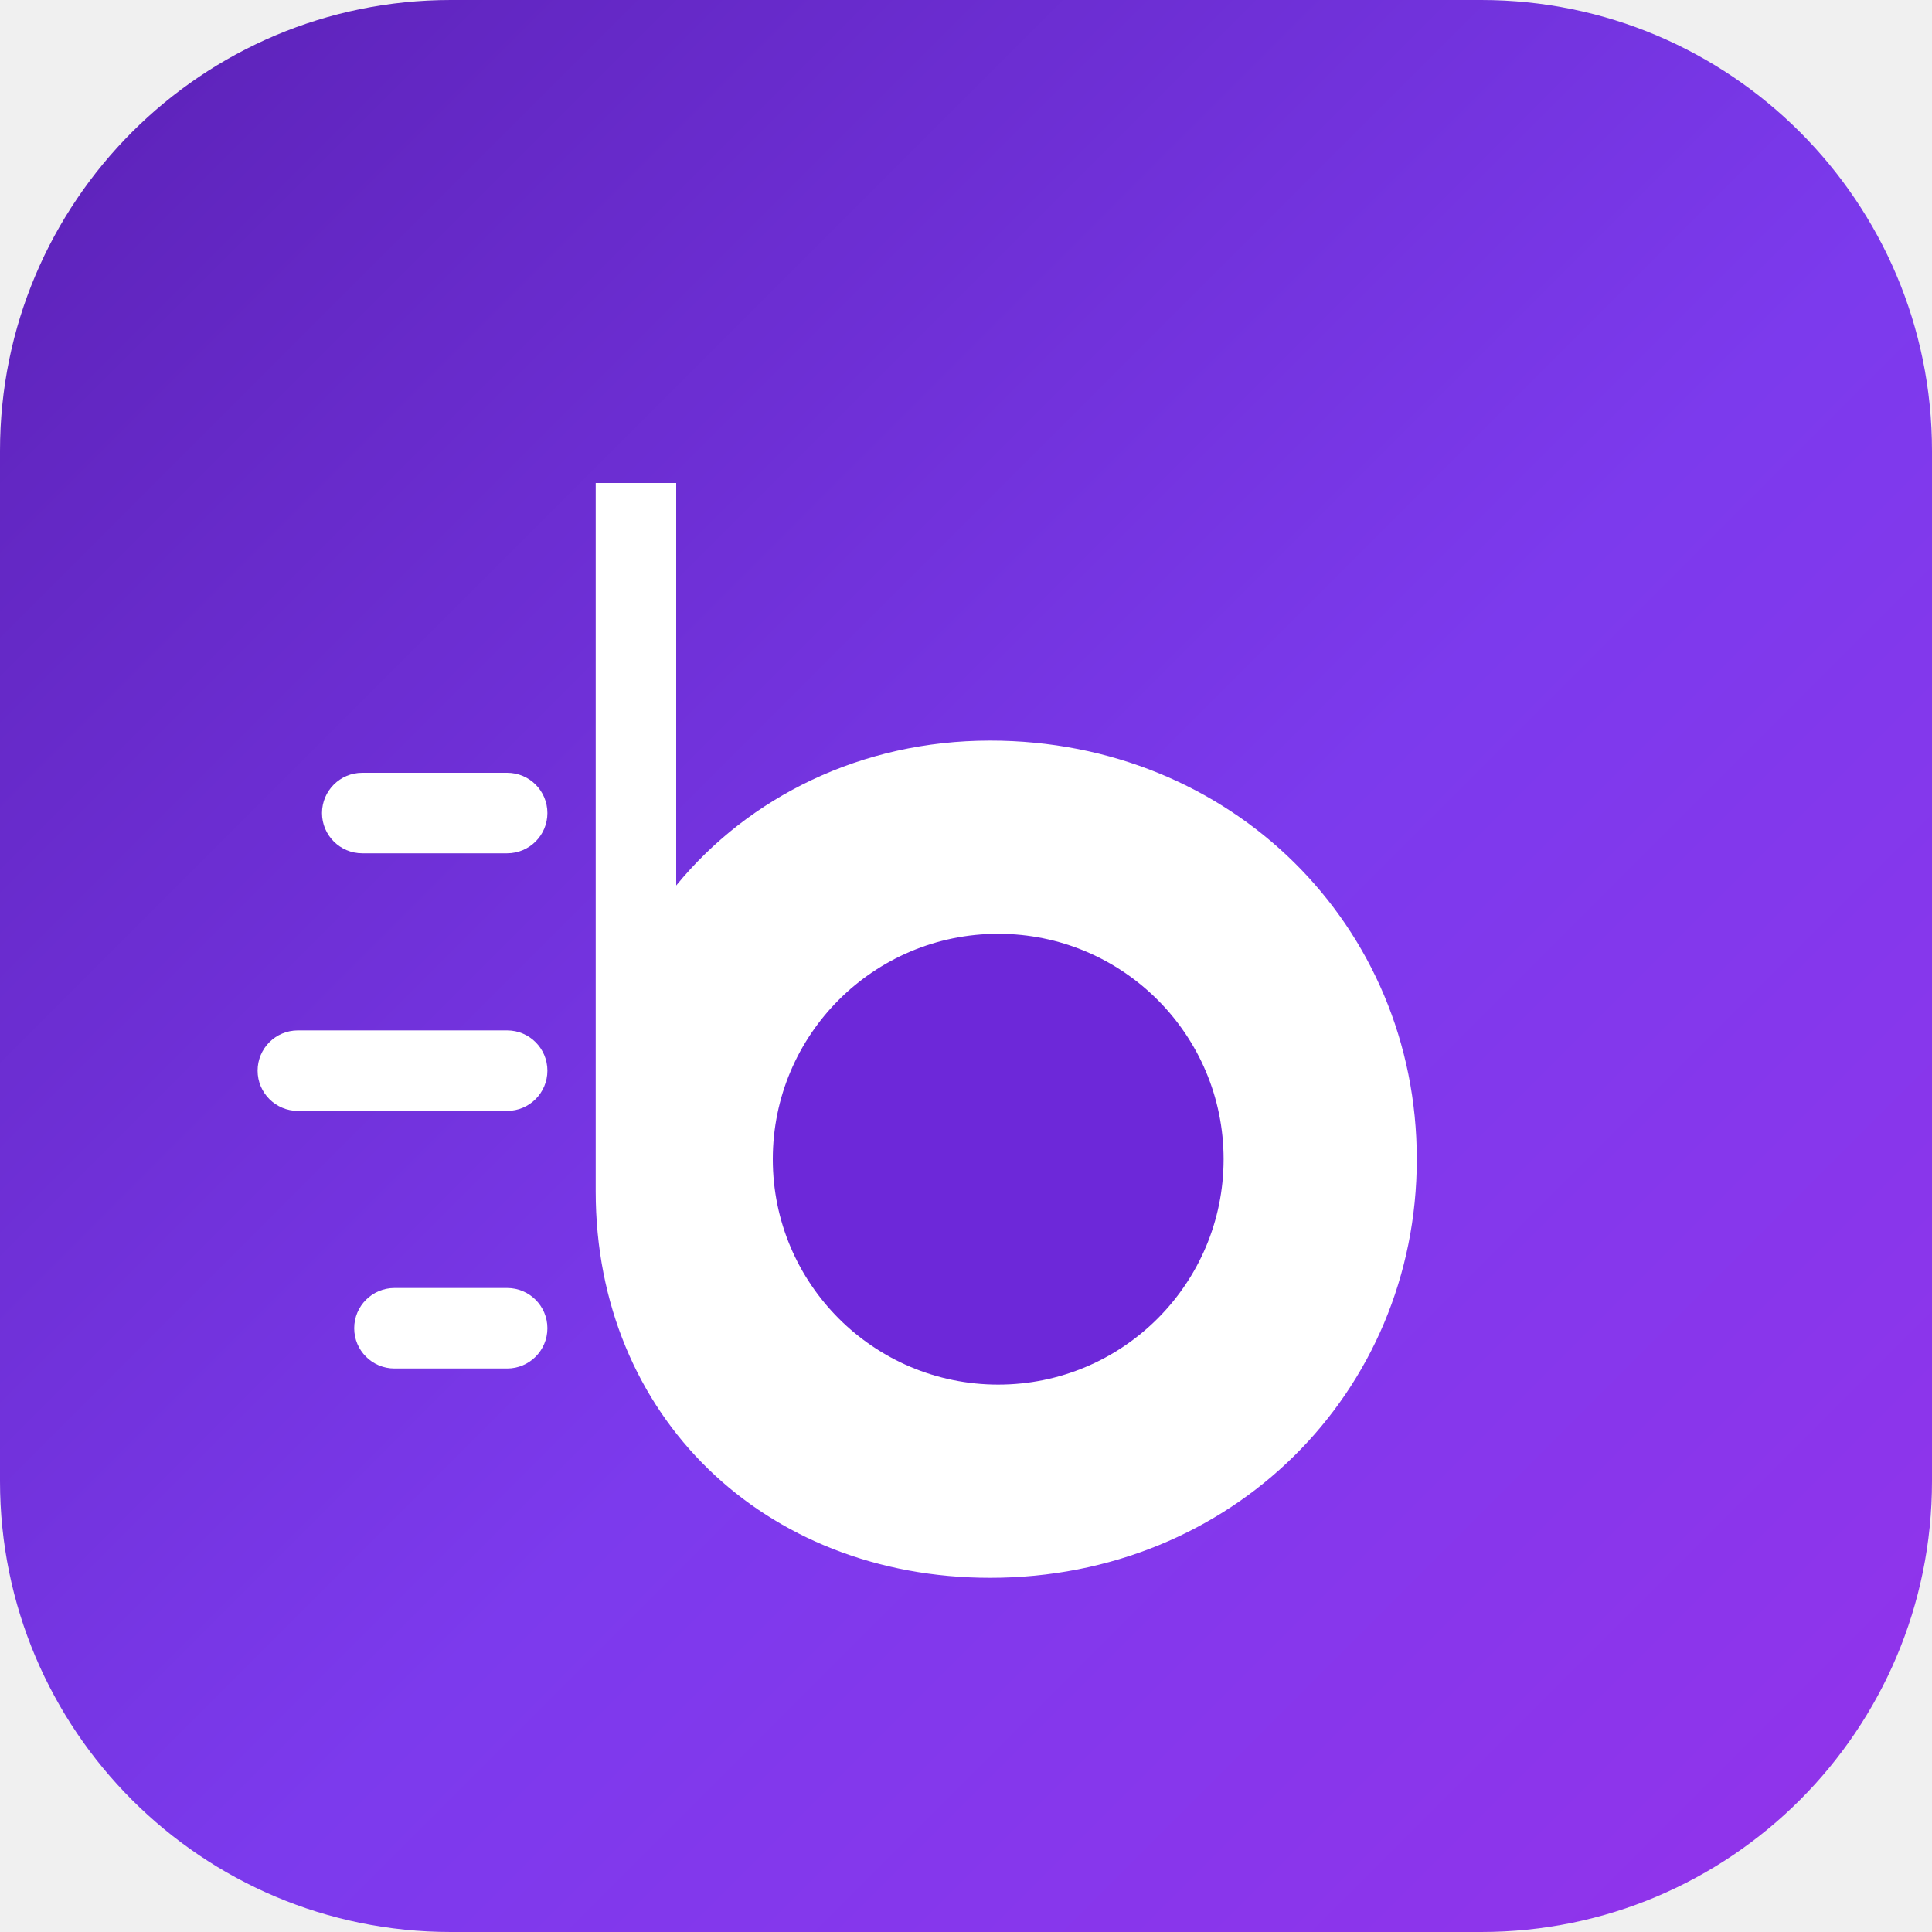
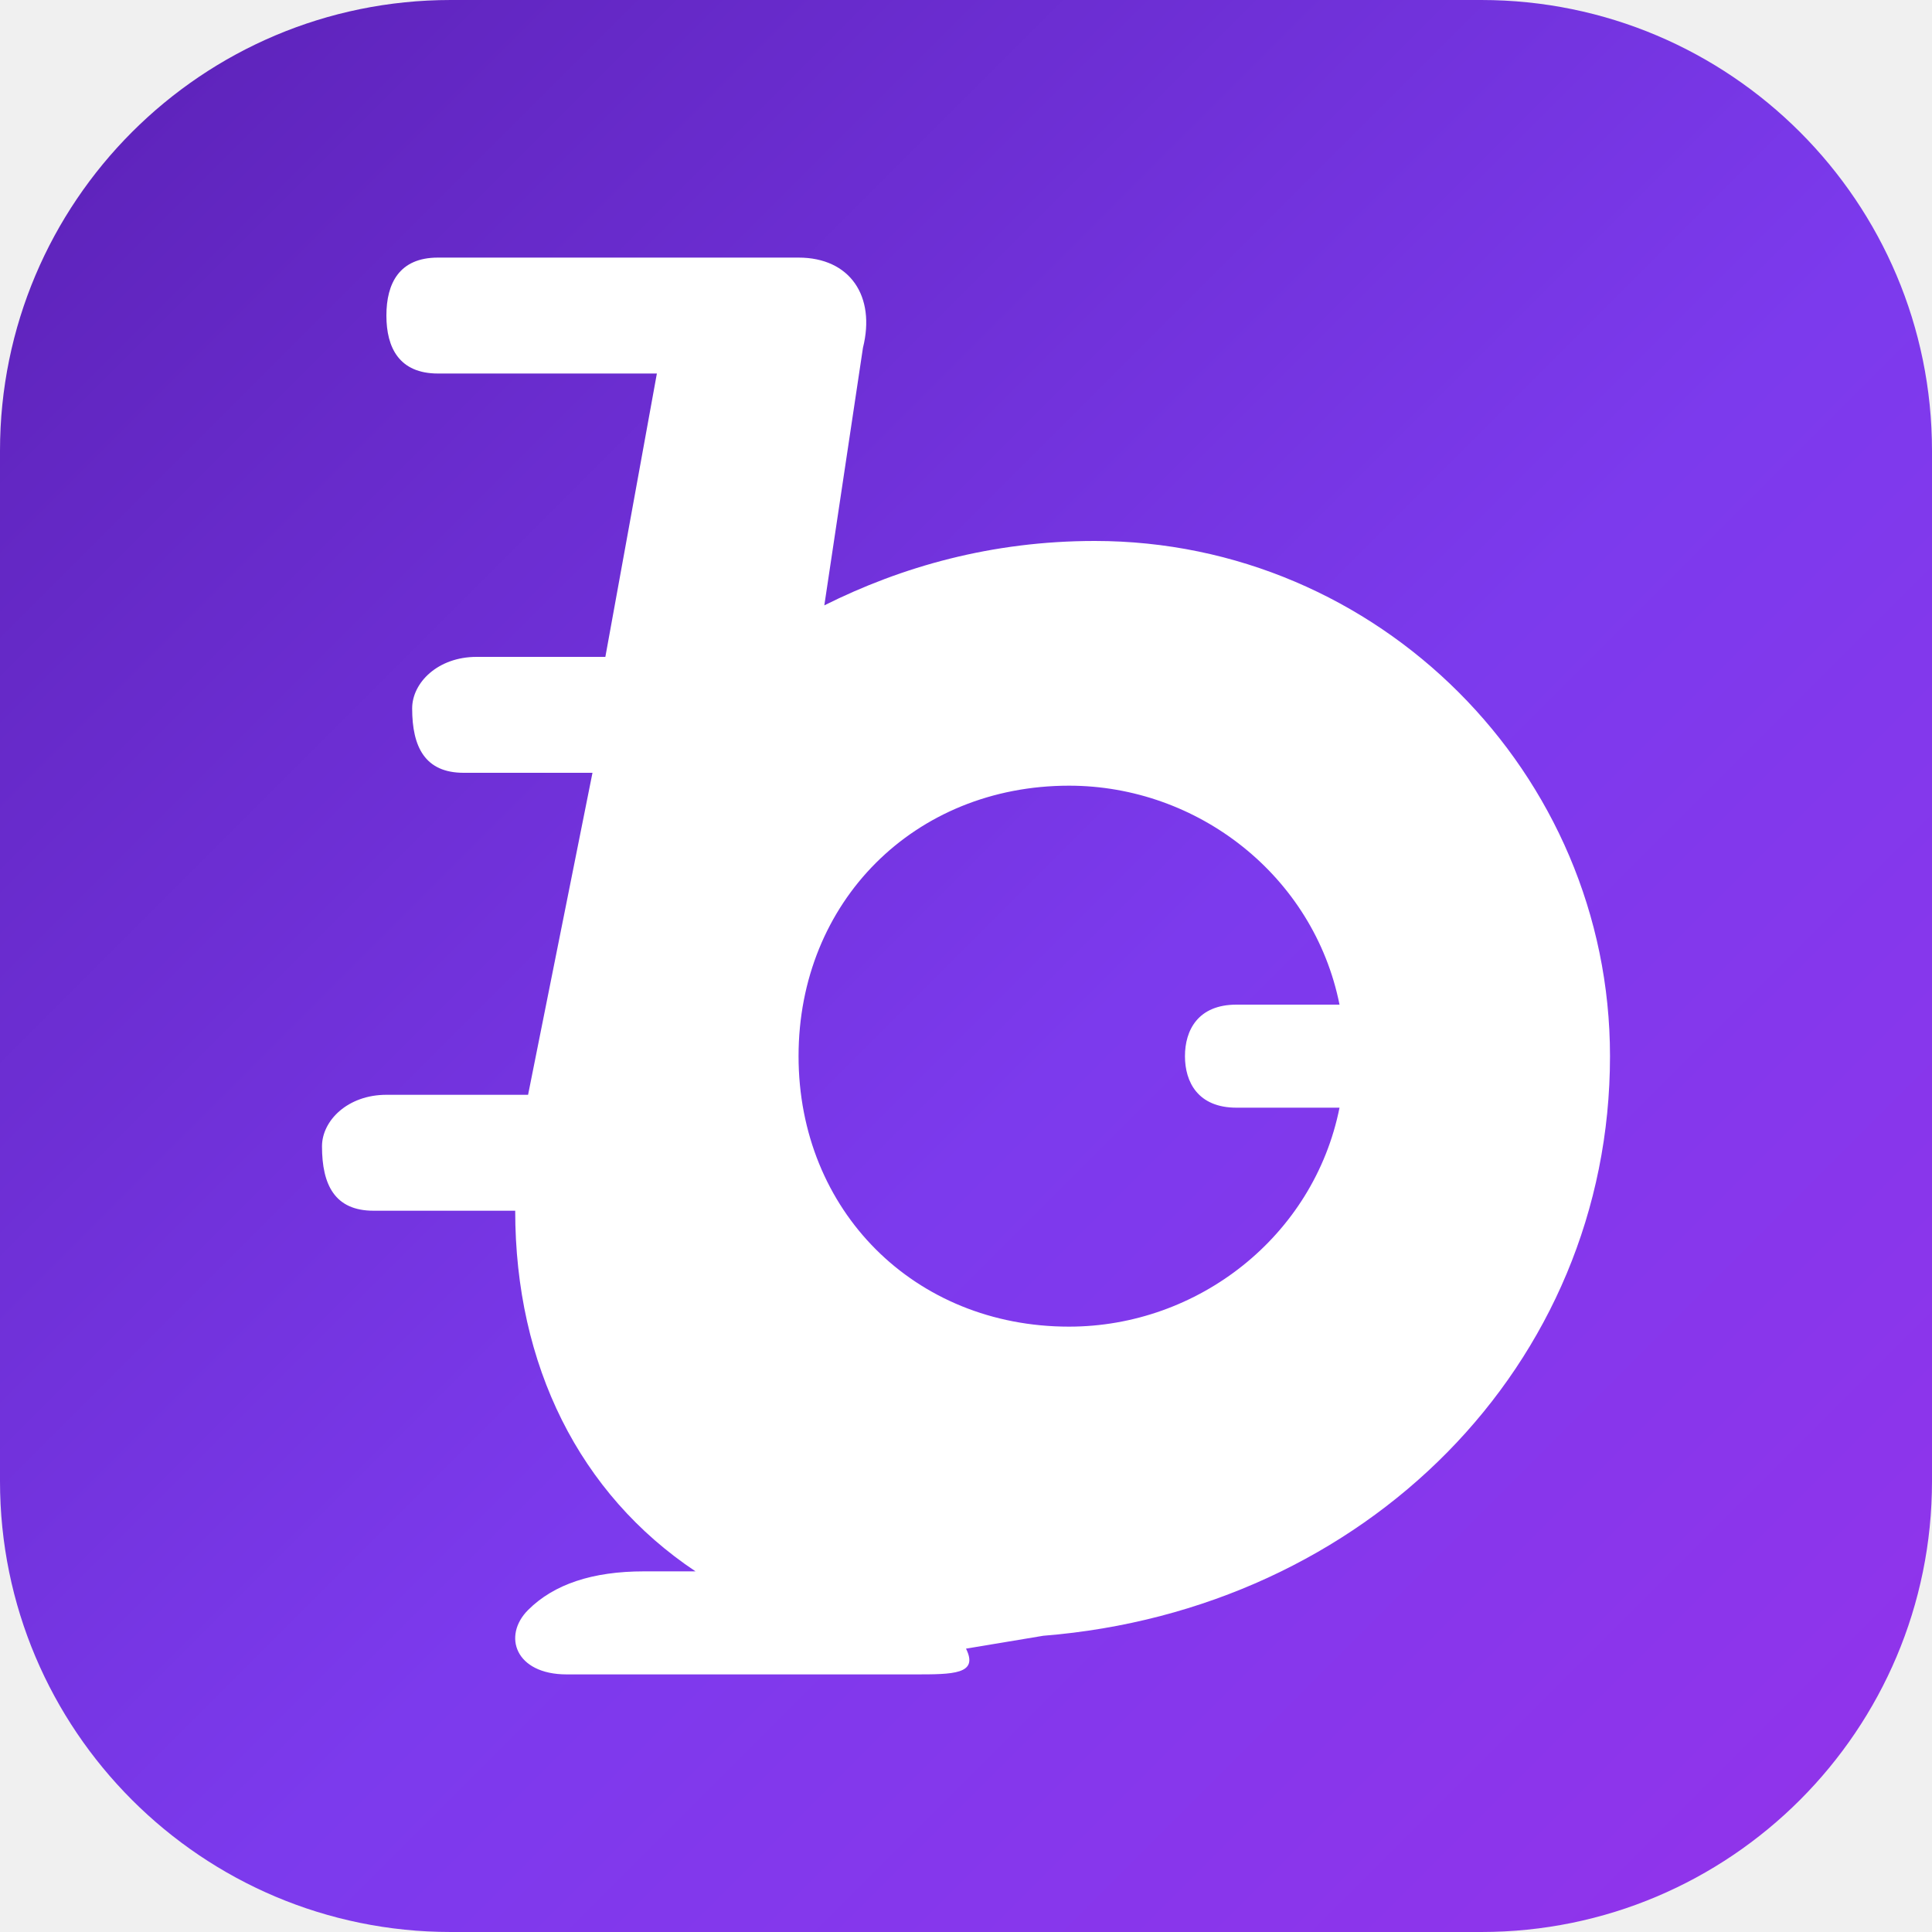
<svg xmlns="http://www.w3.org/2000/svg" viewBox="0 0 120 120" fill="none">
-   <rect width="120" height="120" rx="28" fill="url(#g)" />
  <defs>
    <linearGradient id="g" x1="0" y1="0" x2="120" y2="120" gradientUnits="userSpaceOnUse">
      <stop stop-color="#5B21B6" />
      <stop offset="0.55" stop-color="#7C3AED" />
      <stop offset="1" stop-color="#9333EA" />
    </linearGradient>
  </defs>
-   <path d="M26 30H42V55C46.5 49.5 53.5 46 61.5 46C76.5 46 88 57.5 88 72C88 86.5 76.5 98 61.5 98C47.5 98 37 88 37 74V30H26Z" fill="white" />
-   <circle cx="62" cy="72" r="14" fill="#6D28D9" />
-   <rect x="20" y="48" width="14" height="5" rx="2.5" fill="white" />
-   <rect x="16" y="64" width="18" height="5" rx="2.5" fill="white" />
-   <rect x="22" y="80" width="12" height="5" rx="2.5" fill="white" />
+   <rect width="120" height="120" rx="28" fill="url(#g)" />
+   <g transform="translate(20, 16) scale(0.8)">
+     <path fill-rule="evenodd" clip-rule="evenodd" d="         M 9 0         L 37 0         C 41 0 43 3 42 7         L 39 27         C 45 24 52 22 60 22         C 82 22 100 40 100 62         C 100 86 81 105 56 107         L 50 108         C 51 110 49 110 46 110         L 19 110         C 15 110 14 107 16 105         C 18 103 21 102 25 102         L 29 102         C 20 96 15 86 15 74         L 4 74         C 1 74 0 72 0 69         C 0 67 2 65 5 65         L 16 65         L 21 40         L 11 40         C 8 40 7 38 7 35         C 7 33 9 31 12 31         L 22 31         L 26 9         L 9 9         C 6 9 5 7 5 4.5         C 5 2 6 0 9 0         Z          M 58 41         C 46 41 37 50 37 62         C 37 74 46 83 58 83         C 68 83 77 76 79 66         L 71 66         C 68 66 67 64 67 62         C 67 60 68 58 71 58         L 79 58         C 77 48 68 41 58 41         Z       " fill="#FFFFFF" />
+   </g>
</svg>
